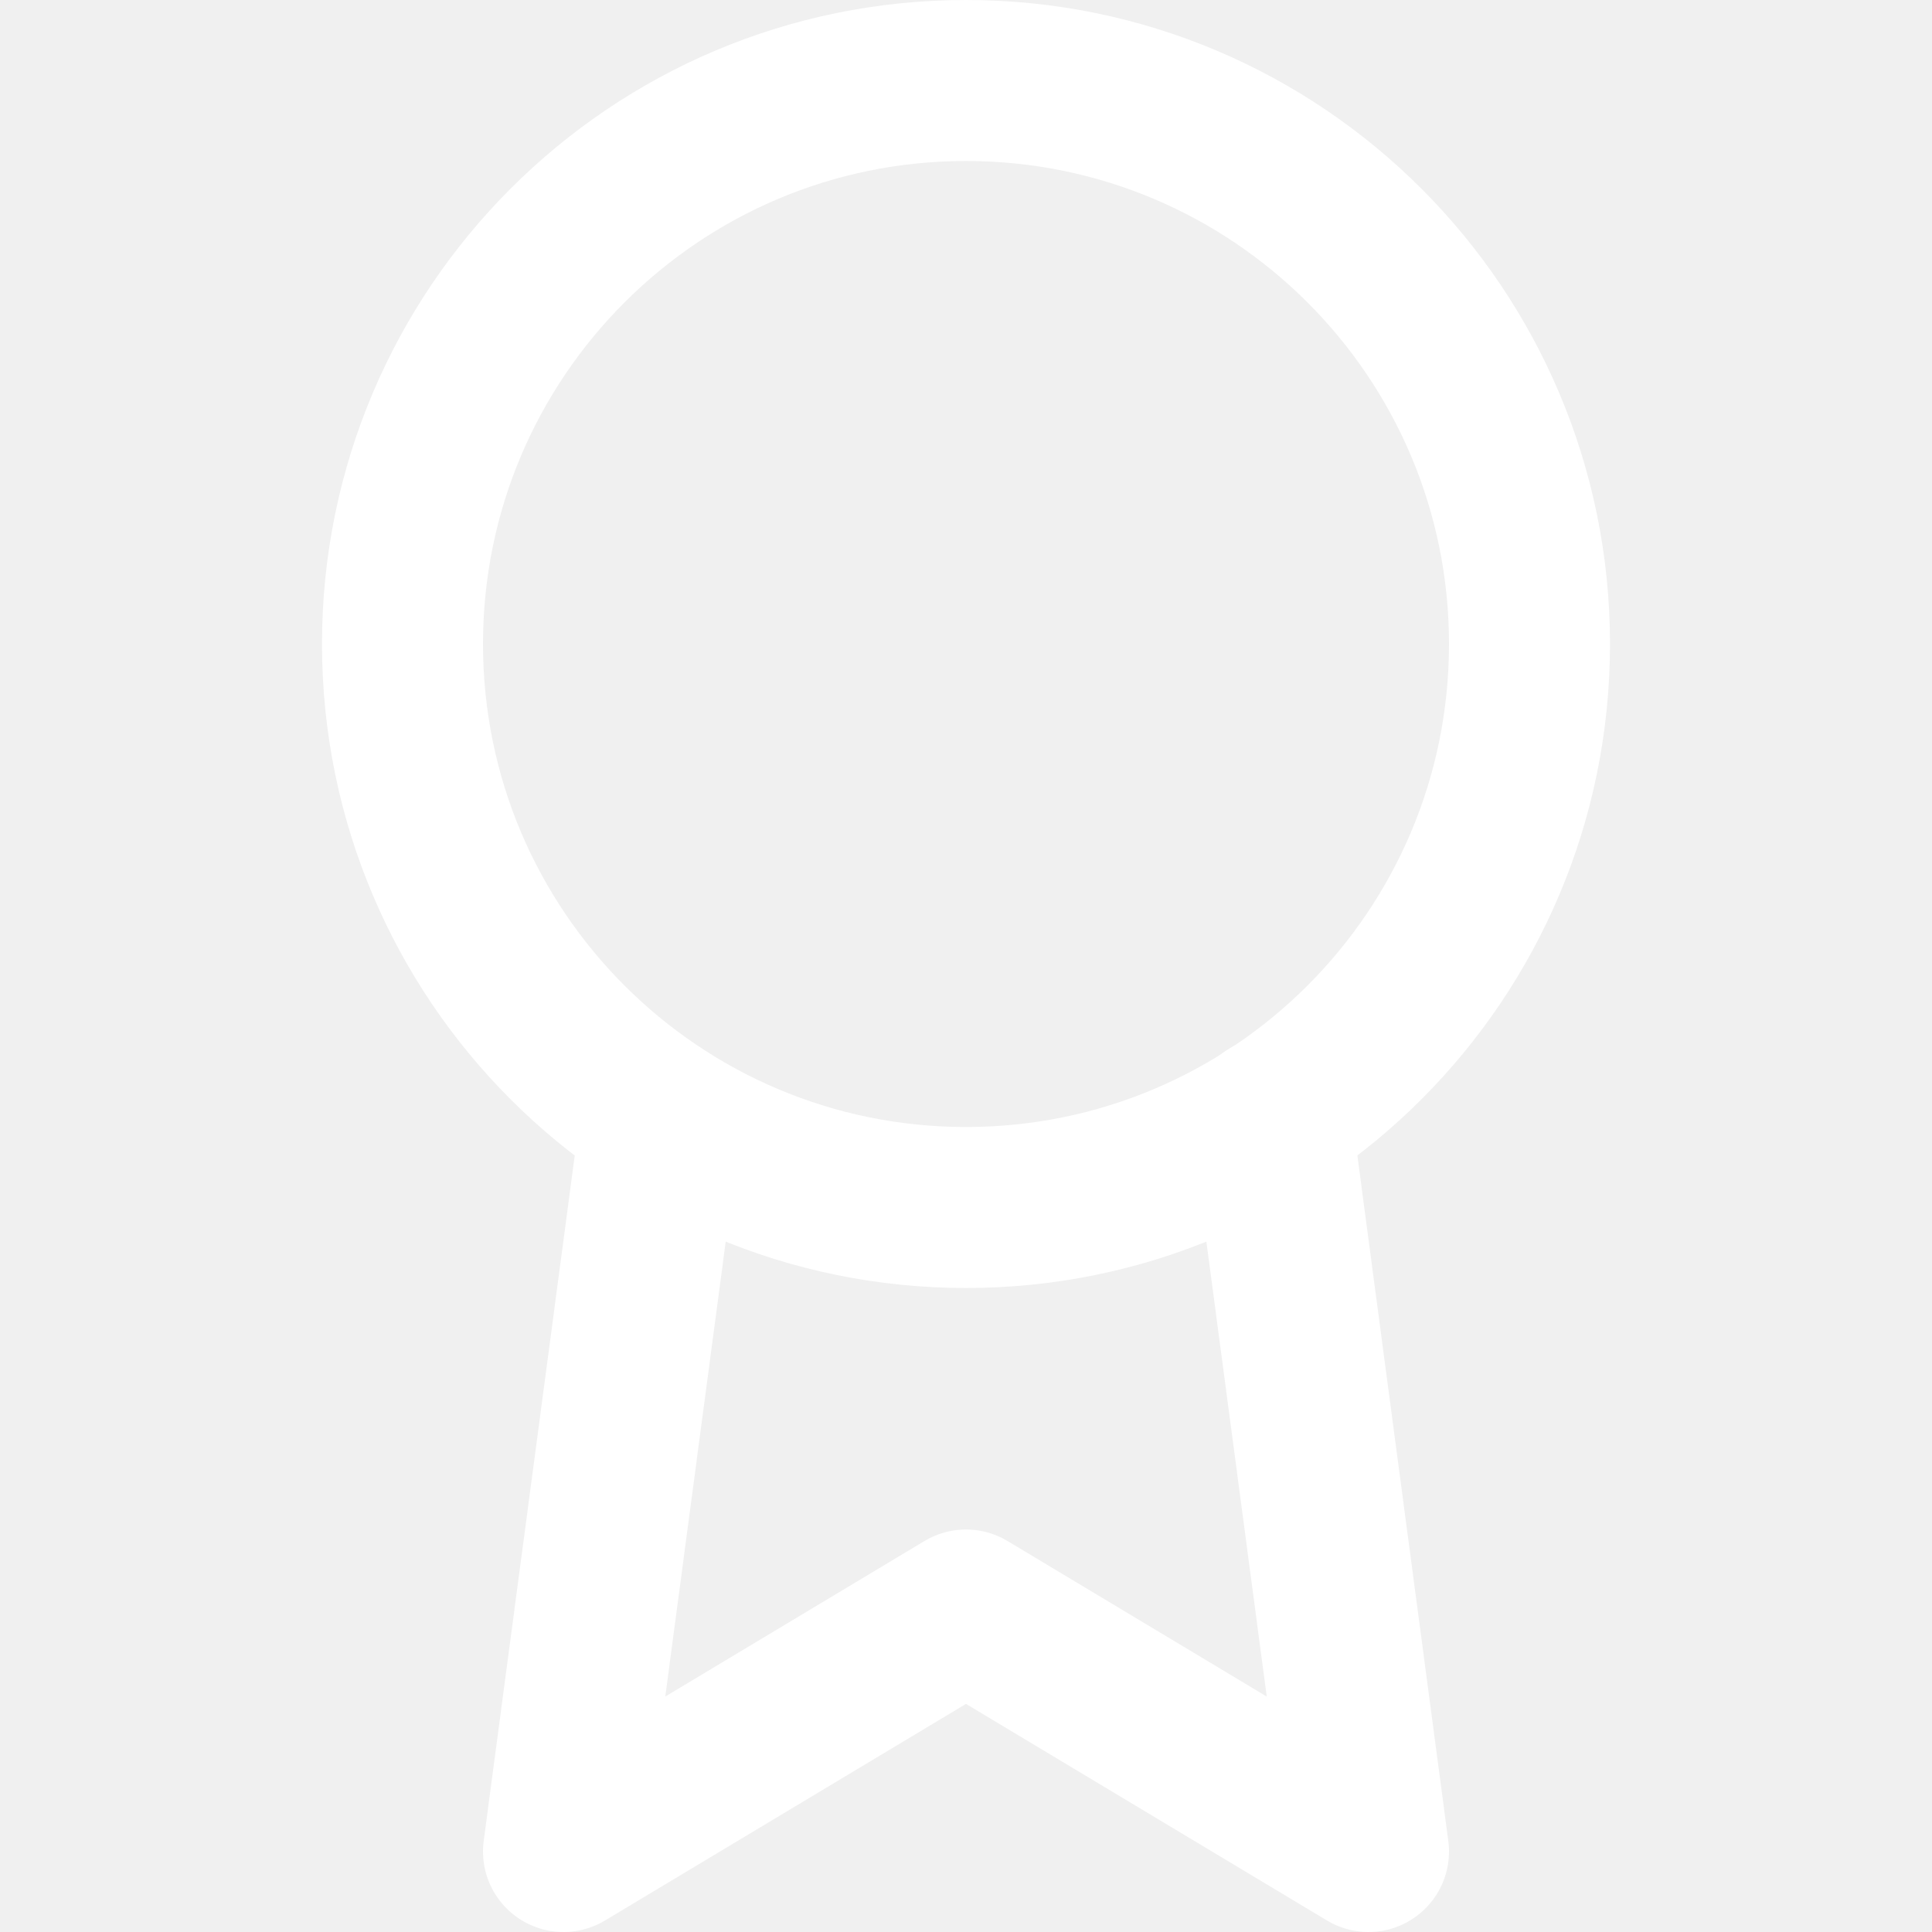
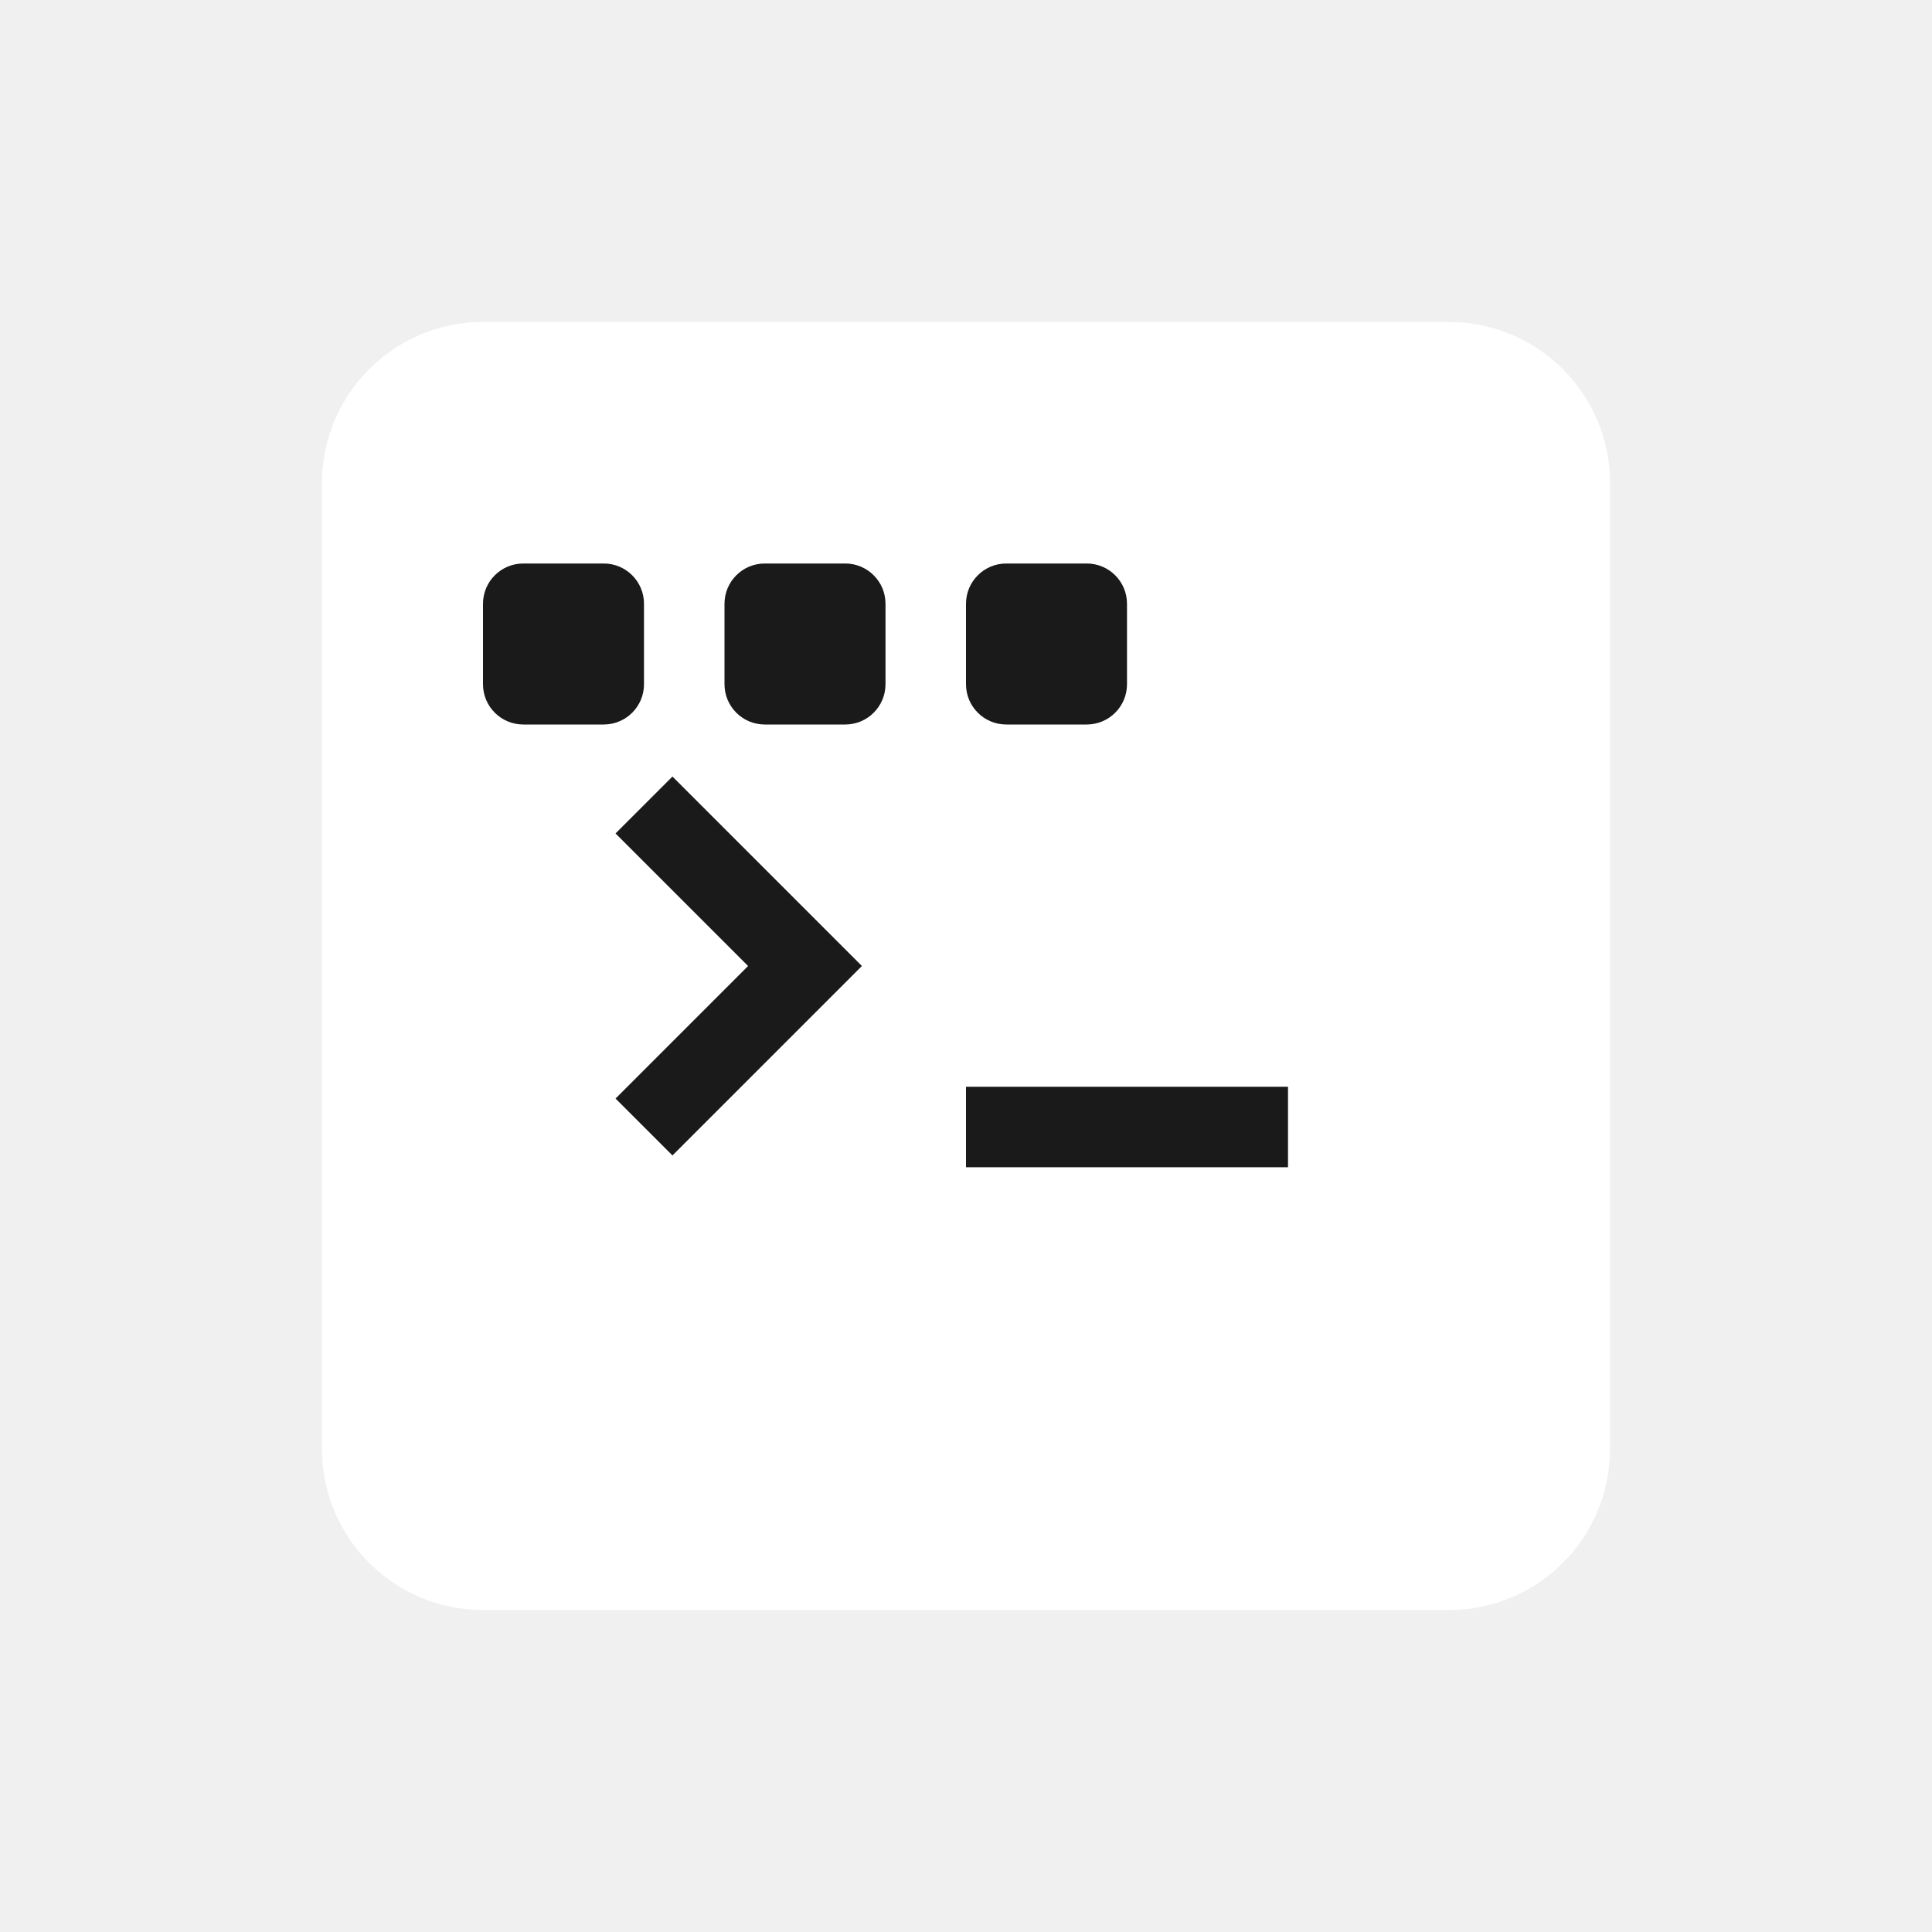
- <svg xmlns="http://www.w3.org/2000/svg" width="24" height="24" viewBox="0 0 24 24" fill="none" stroke="white" stroke-width="2" stroke-linecap="round" stroke-linejoin="round">
-   <circle cx="12" cy="8" r="7" />
-   <polyline points="8.21 13.89 7 23 12 20 17 23 15.79 13.88" />
+ <svg xmlns="http://www.w3.org/2000/svg" width="24" height="24" viewBox="0 0 24 24" fill="none">
+   <path d="M4 6C4 4.895 4.895 4 6 4H18C19.105 4 20 4.895 20 6V18C20 19.105 19.105 20 18 20H6C4.895 20 4 19.105 4 18V6Z" fill="white" />
+   <path d="M8 10L10 12L8 14" stroke="#1A1A1A" strokeWidth="1.5" strokeLinecap="round" strokeLinejoin="round" />
+   <path d="M12 14H16" stroke="#1A1A1A" strokeWidth="1.5" strokeLinecap="round" />
+   <path d="M6 7.5C6 7.224 6.224 7 6.5 7H7.5C7.776 7 8 7.224 8 7.5V8.5C8 8.776 7.776 9 7.5 9H6.5C6.224 9 6 8.776 6 8.5V7.5Z" fill="#1A1A1A" />
+   <path d="M9 7.5C9 7.224 9.224 7 9.5 7H10.5C10.776 7 11 7.224 11 7.5V8.5C11 8.776 10.776 9 10.5 9H9.5C9.224 9 9 8.776 9 8.5V7.5Z" fill="#1A1A1A" />
+   <path d="M12 7.5C12 7.224 12.224 7 12.5 7H13.5C13.776 7 14 7.224 14 7.5V8.5C14 8.776 13.776 9 13.5 9H12.5C12.224 9 12 8.776 12 8.5V7.5Z" fill="#1A1A1A" />
</svg>
